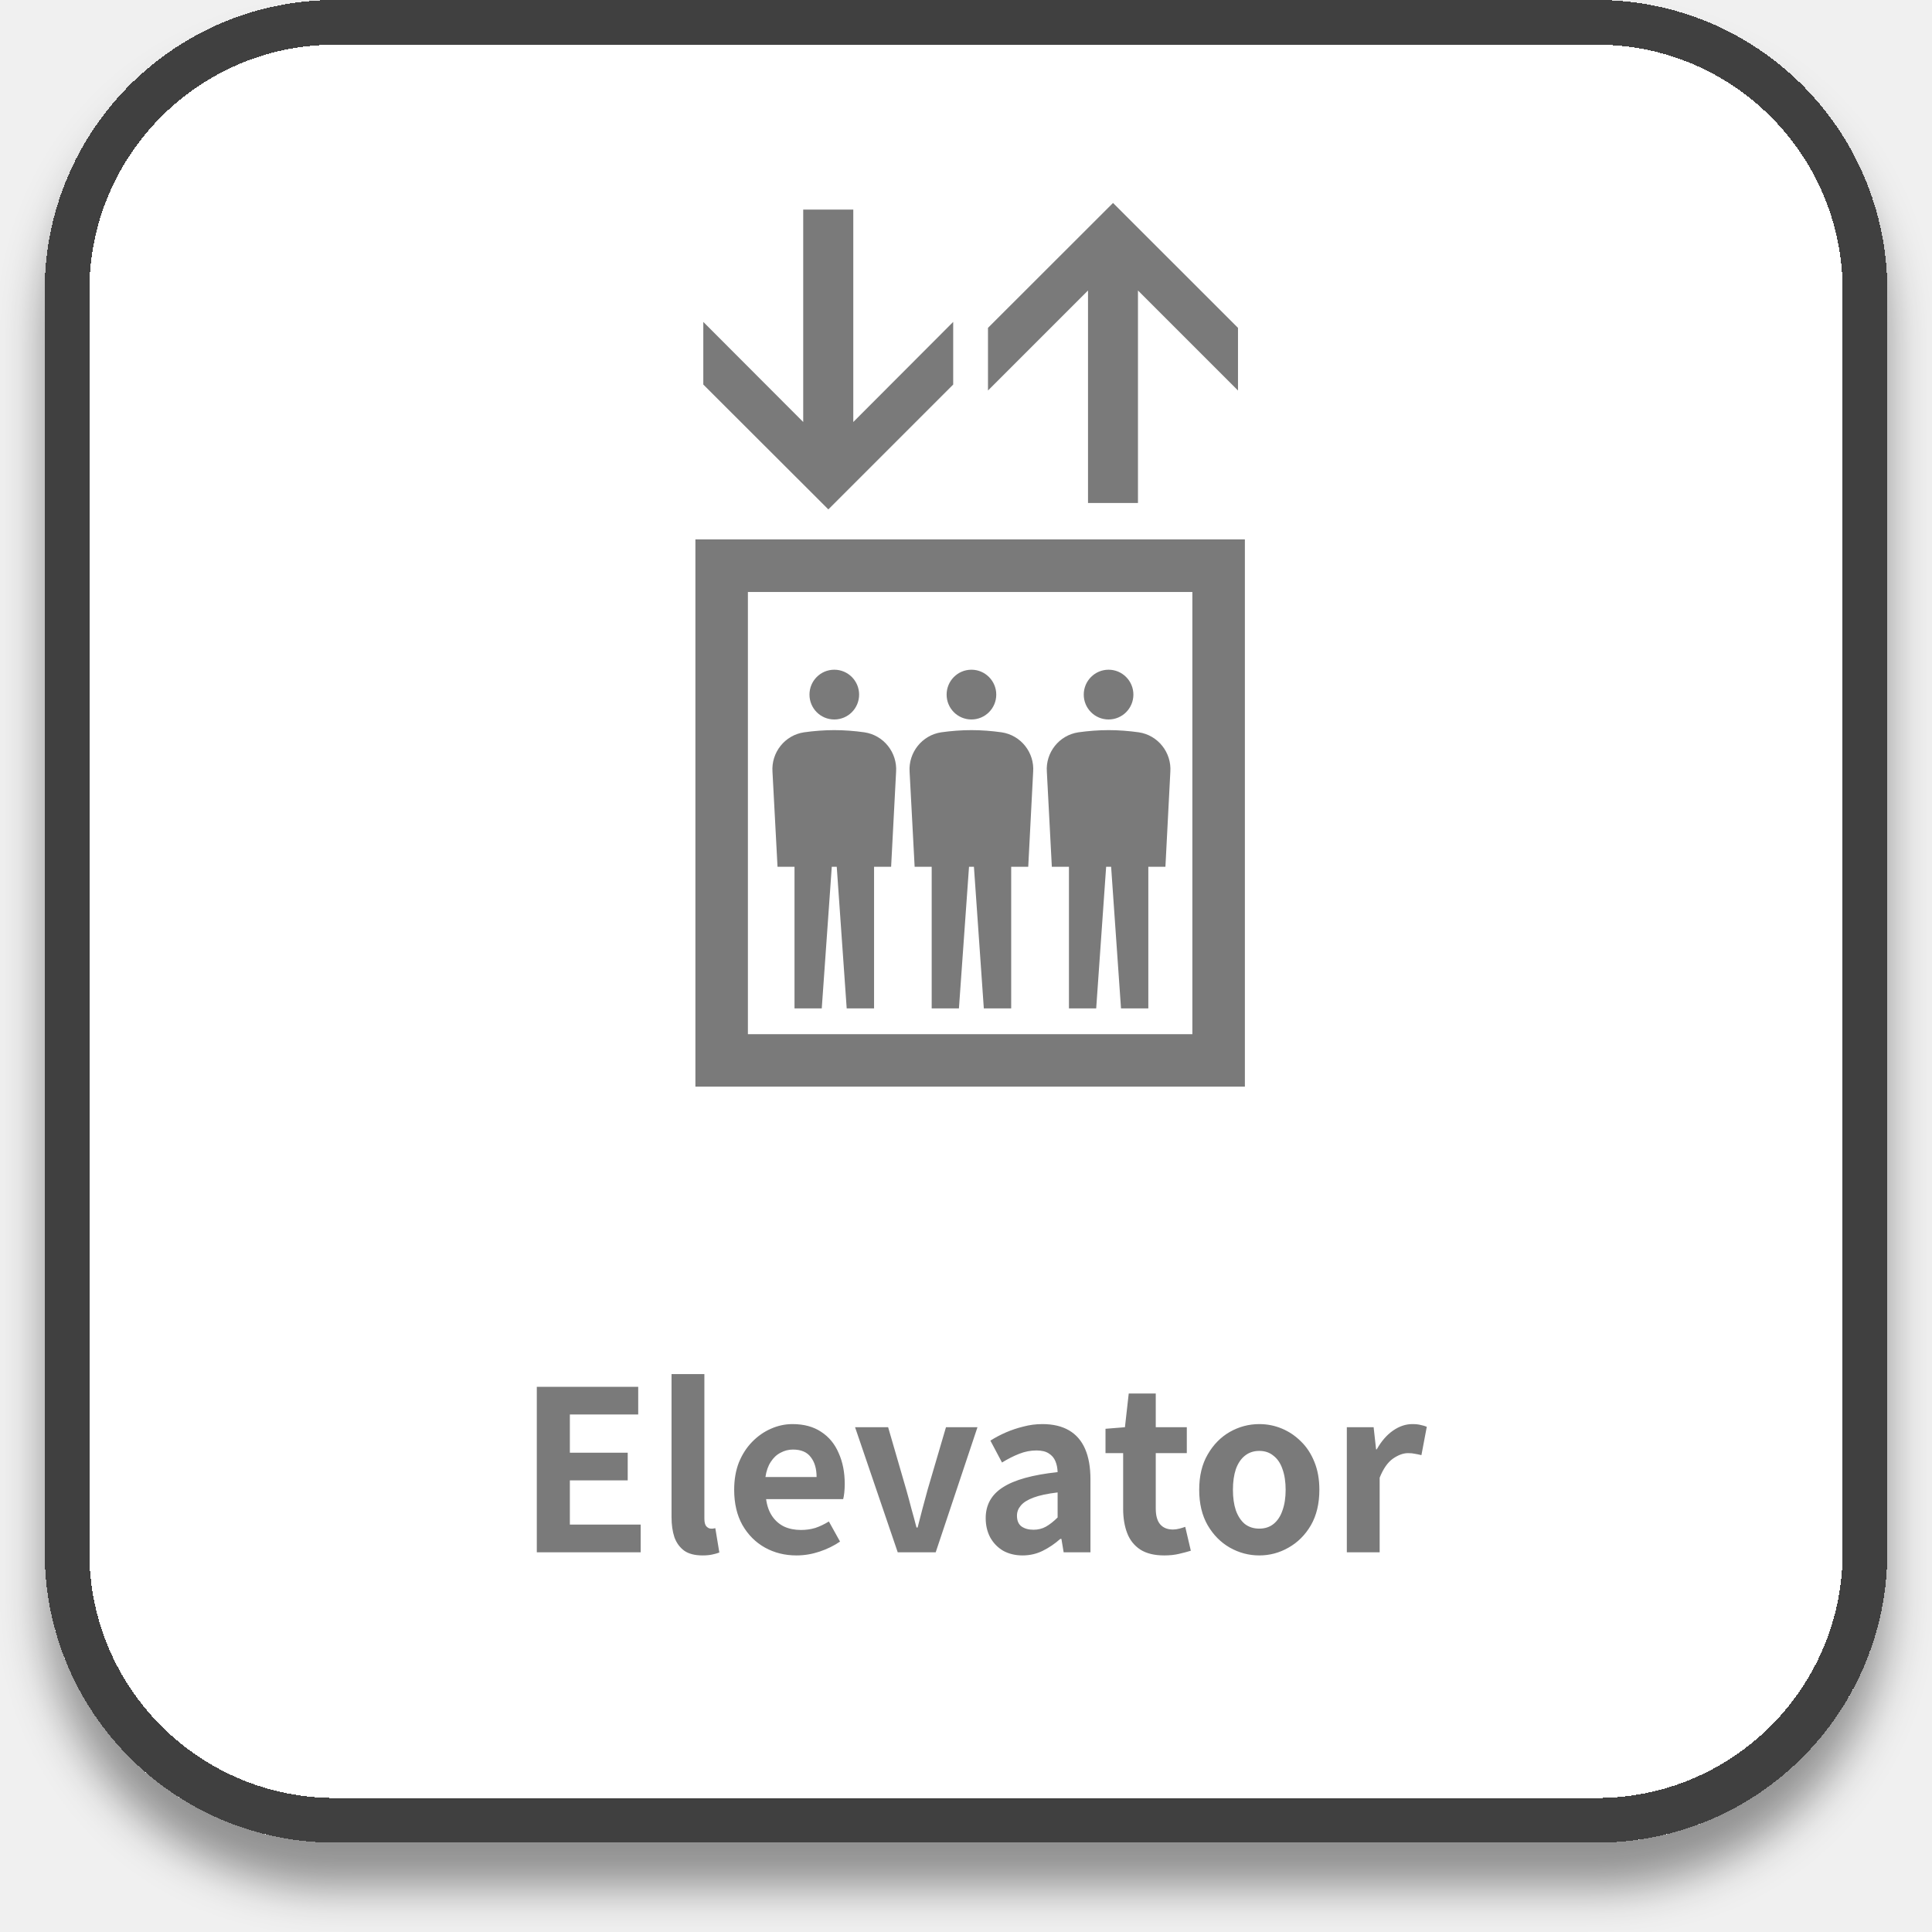
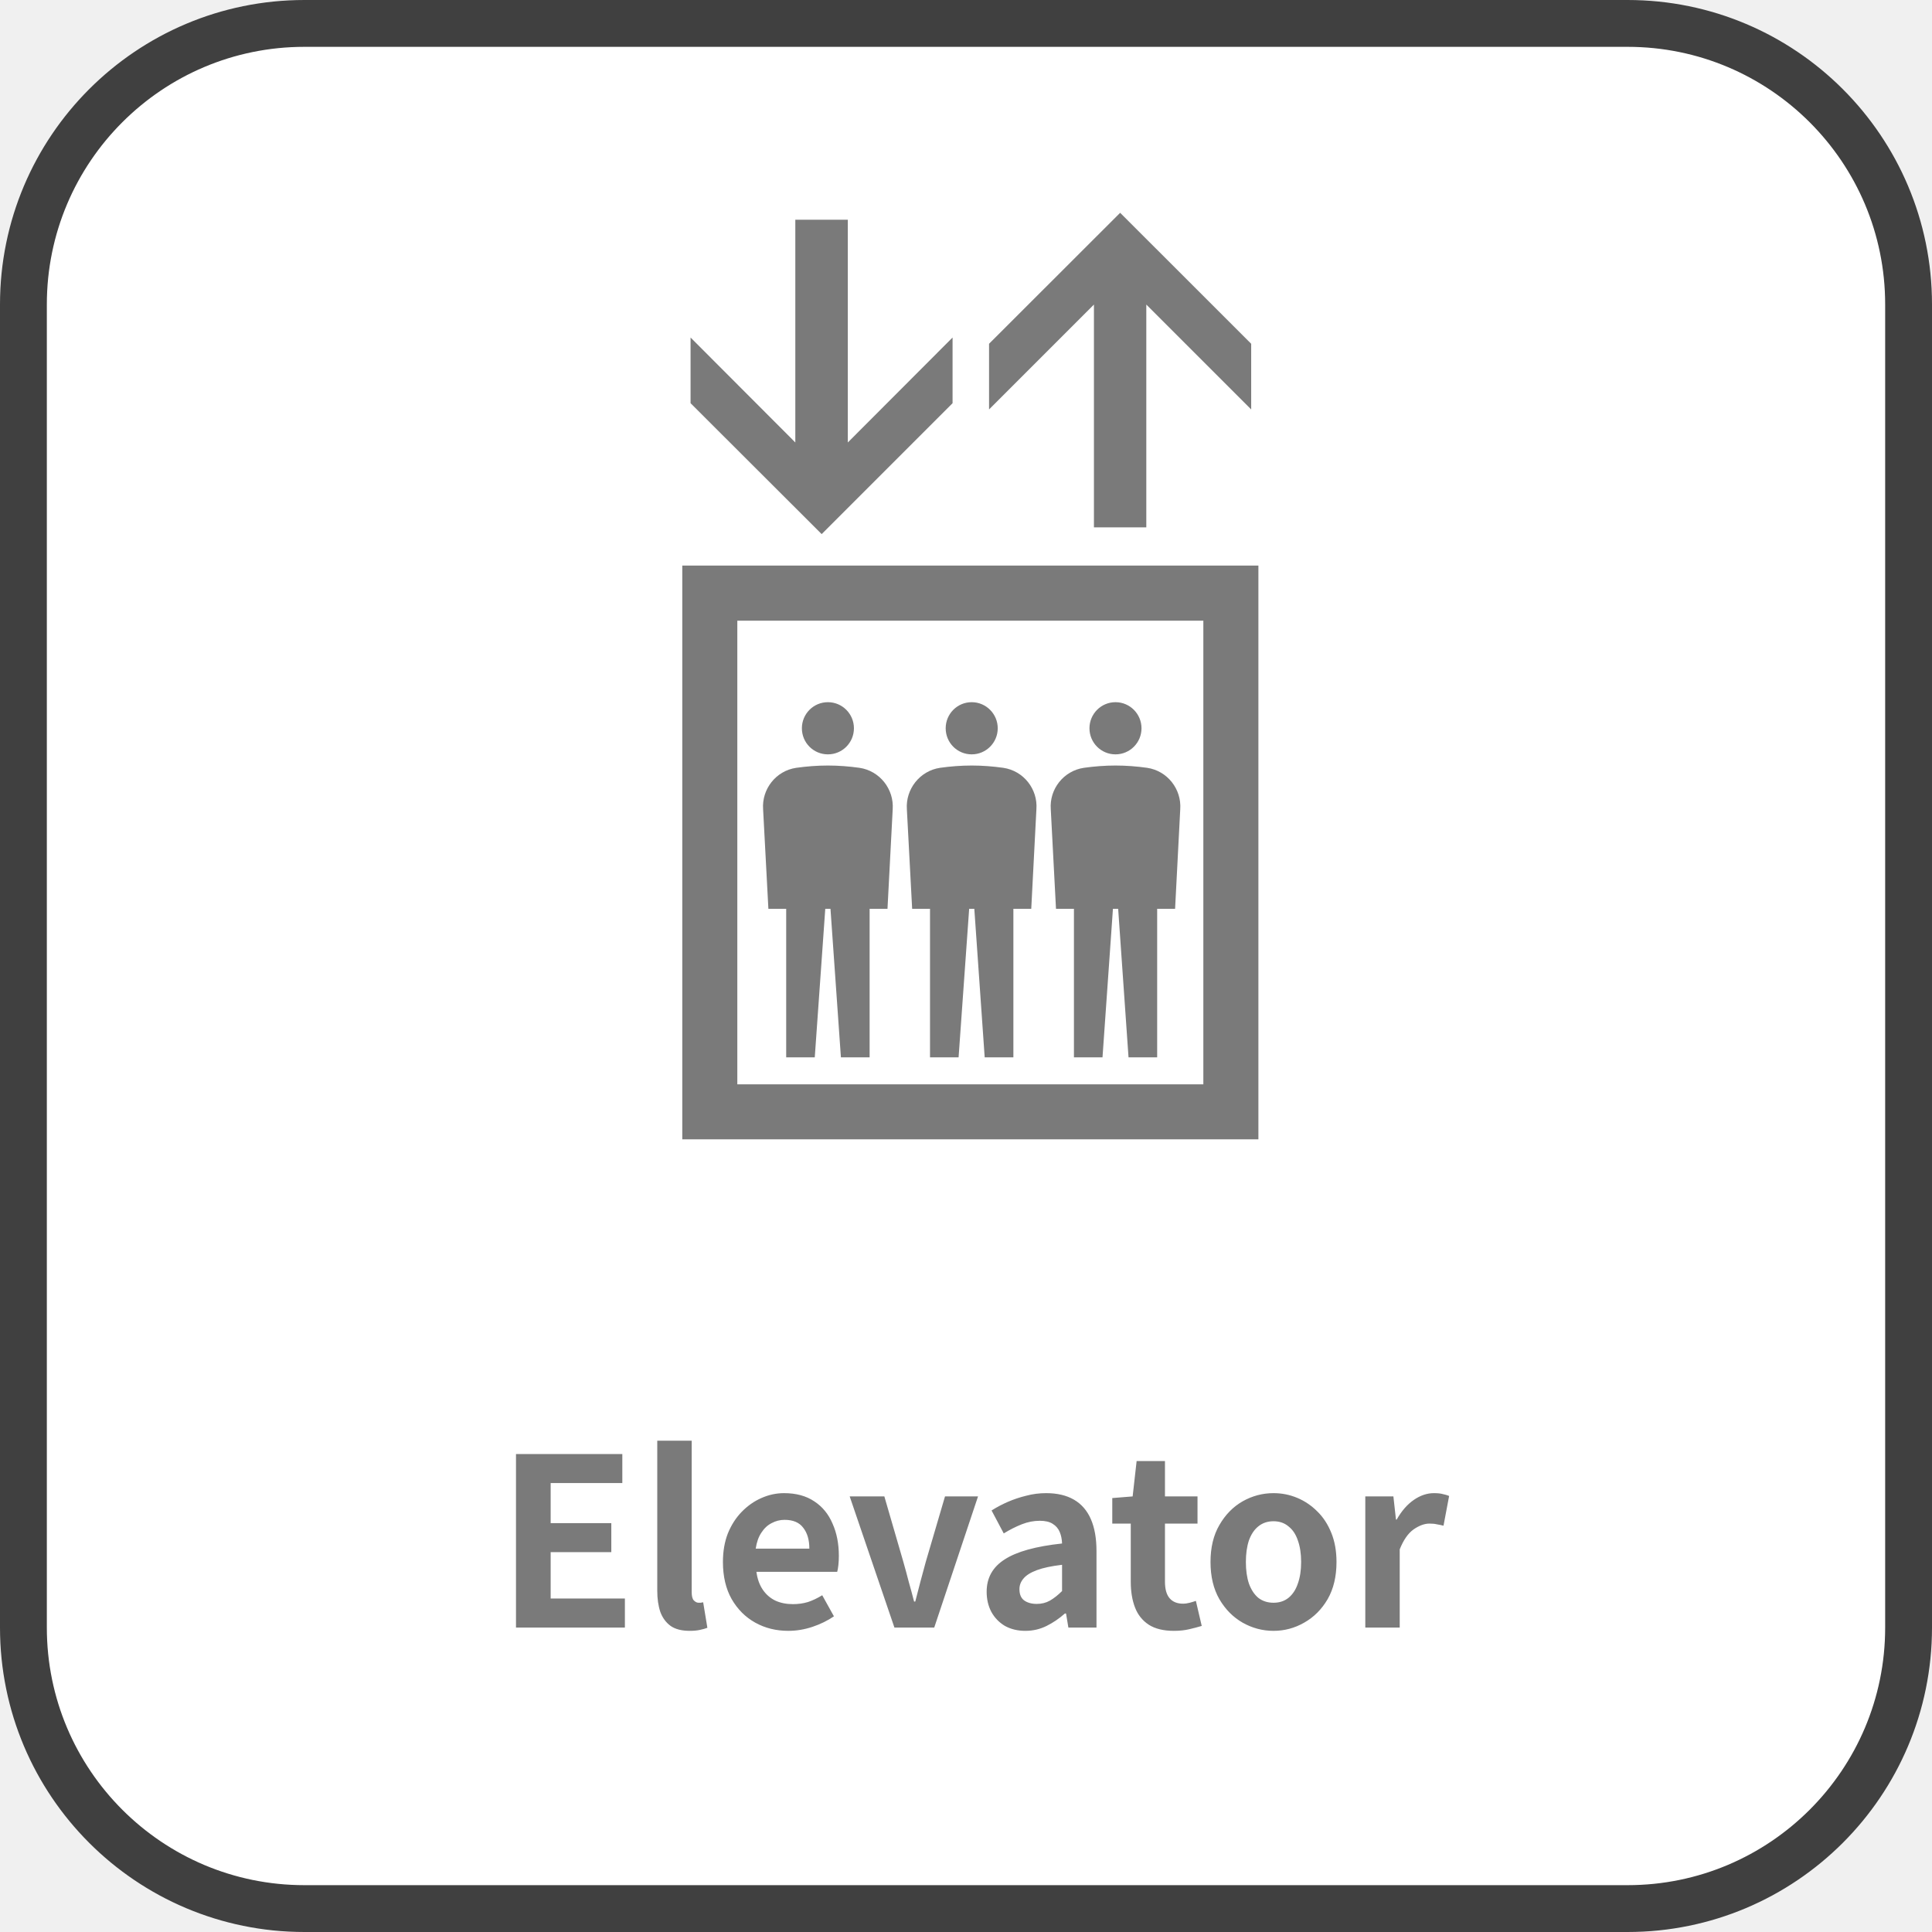
- <svg xmlns="http://www.w3.org/2000/svg" width="173" height="173" viewBox="0 0 173 173" fill="none">
-   <g filter="url(#filter0_d_12_7079)">
-     <rect x="4" width="165" height="165" rx="26" fill="white" shape-rendering="crispEdges" />
-     <rect x="6" y="2" width="161" height="161" rx="24" stroke="#404040" stroke-width="4" shape-rendering="crispEdges" />
-     <path d="M48.068 139V124.18H57.148V126.66H51.028V130.08H56.208V132.56H51.028V136.52H57.368V139H48.068ZM62.913 139.28C62.219 139.28 61.673 139.14 61.273 138.86C60.873 138.567 60.579 138.167 60.393 137.66C60.219 137.14 60.133 136.54 60.133 135.86V123.04H63.073V135.98C63.073 136.313 63.133 136.547 63.253 136.68C63.386 136.813 63.519 136.88 63.653 136.88C63.719 136.88 63.779 136.88 63.833 136.88C63.886 136.867 63.959 136.853 64.053 136.84L64.413 139.02C64.239 139.087 64.026 139.147 63.773 139.2C63.533 139.253 63.246 139.28 62.913 139.28ZM71.321 139.28C70.281 139.28 69.341 139.047 68.501 138.58C67.661 138.113 66.988 137.44 66.481 136.56C65.988 135.68 65.741 134.627 65.741 133.4C65.741 132.493 65.881 131.68 66.161 130.96C66.455 130.24 66.848 129.627 67.341 129.12C67.848 128.6 68.408 128.207 69.021 127.94C69.648 127.66 70.295 127.52 70.961 127.52C71.988 127.52 72.848 127.753 73.541 128.22C74.235 128.673 74.755 129.307 75.101 130.12C75.461 130.92 75.641 131.84 75.641 132.88C75.641 133.147 75.628 133.407 75.601 133.66C75.575 133.9 75.541 134.093 75.501 134.24H68.601C68.681 134.84 68.861 135.347 69.141 135.76C69.421 136.173 69.781 136.487 70.221 136.7C70.661 136.9 71.161 137 71.721 137C72.175 137 72.601 136.94 73.001 136.82C73.401 136.687 73.808 136.493 74.221 136.24L75.221 138.04C74.675 138.413 74.061 138.713 73.381 138.94C72.701 139.167 72.015 139.28 71.321 139.28ZM68.541 132.26H73.121C73.121 131.513 72.948 130.92 72.601 130.48C72.268 130.027 71.735 129.8 71.001 129.8C70.615 129.8 70.248 129.893 69.901 130.08C69.555 130.253 69.261 130.527 69.021 130.9C68.781 131.26 68.621 131.713 68.541 132.26ZM80.387 139L76.567 127.8H79.527L81.147 133.38C81.307 133.94 81.46 134.507 81.607 135.08C81.767 135.64 81.92 136.207 82.067 136.78H82.167C82.314 136.207 82.46 135.64 82.607 135.08C82.767 134.507 82.92 133.94 83.067 133.38L84.707 127.8H87.527L83.787 139H80.387ZM91.564 139.28C90.911 139.28 90.331 139.14 89.824 138.86C89.331 138.567 88.944 138.167 88.664 137.66C88.397 137.153 88.264 136.58 88.264 135.94C88.264 134.753 88.778 133.833 89.804 133.18C90.831 132.513 92.464 132.06 94.704 131.82C94.691 131.447 94.624 131.12 94.504 130.84C94.384 130.547 94.184 130.313 93.904 130.14C93.638 129.967 93.271 129.88 92.804 129.88C92.284 129.88 91.771 129.98 91.264 130.18C90.757 130.38 90.244 130.64 89.724 130.96L88.684 129C89.124 128.72 89.591 128.473 90.084 128.26C90.578 128.047 91.097 127.873 91.644 127.74C92.191 127.593 92.757 127.52 93.344 127.52C94.291 127.52 95.084 127.707 95.724 128.08C96.364 128.453 96.844 129.007 97.164 129.74C97.484 130.473 97.644 131.38 97.644 132.46V139H95.244L95.044 137.8H94.944C94.464 138.227 93.944 138.58 93.384 138.86C92.824 139.14 92.218 139.28 91.564 139.28ZM92.544 136.98C92.957 136.98 93.331 136.887 93.664 136.7C94.011 136.5 94.358 136.227 94.704 135.88V133.64C93.797 133.747 93.078 133.9 92.544 134.1C92.011 134.3 91.631 134.54 91.404 134.82C91.177 135.087 91.064 135.387 91.064 135.72C91.064 136.16 91.198 136.48 91.464 136.68C91.744 136.88 92.104 136.98 92.544 136.98ZM104.252 139.28C103.372 139.28 102.659 139.107 102.112 138.76C101.566 138.4 101.172 137.907 100.932 137.28C100.692 136.653 100.572 135.927 100.572 135.1V130.12H98.992V127.94L100.732 127.8L101.072 124.78H103.492V127.8H106.272V130.12H103.492V135.08C103.492 135.72 103.626 136.193 103.892 136.5C104.159 136.807 104.539 136.96 105.032 136.96C105.219 136.96 105.412 136.933 105.612 136.88C105.812 136.827 105.986 136.773 106.132 136.72L106.632 138.86C106.326 138.953 105.972 139.047 105.572 139.14C105.186 139.233 104.746 139.28 104.252 139.28ZM112.762 139.28C111.829 139.28 110.949 139.047 110.122 138.58C109.309 138.113 108.649 137.447 108.142 136.58C107.635 135.7 107.382 134.64 107.382 133.4C107.382 132.16 107.635 131.107 108.142 130.24C108.649 129.36 109.309 128.687 110.122 128.22C110.949 127.753 111.829 127.52 112.762 127.52C113.469 127.52 114.142 127.653 114.782 127.92C115.422 128.187 115.995 128.573 116.502 129.08C117.009 129.573 117.409 130.187 117.702 130.92C117.995 131.64 118.142 132.467 118.142 133.4C118.142 134.64 117.889 135.7 117.382 136.58C116.875 137.447 116.209 138.113 115.382 138.58C114.569 139.047 113.695 139.28 112.762 139.28ZM112.762 136.88C113.269 136.88 113.695 136.74 114.042 136.46C114.402 136.167 114.669 135.76 114.842 135.24C115.029 134.72 115.122 134.107 115.122 133.4C115.122 132.693 115.029 132.08 114.842 131.56C114.669 131.04 114.402 130.64 114.042 130.36C113.695 130.067 113.269 129.92 112.762 129.92C112.255 129.92 111.822 130.067 111.462 130.36C111.115 130.64 110.849 131.04 110.662 131.56C110.489 132.08 110.402 132.693 110.402 133.4C110.402 134.107 110.489 134.72 110.662 135.24C110.849 135.76 111.115 136.167 111.462 136.46C111.822 136.74 112.255 136.88 112.762 136.88ZM120.601 139V127.8H123.001L123.221 129.78H123.281C123.695 129.047 124.181 128.487 124.741 128.1C125.301 127.713 125.875 127.52 126.461 127.52C126.781 127.52 127.035 127.547 127.221 127.6C127.421 127.64 127.601 127.693 127.761 127.76L127.281 130.3C127.068 130.247 126.875 130.207 126.701 130.18C126.541 130.14 126.335 130.12 126.081 130.12C125.655 130.12 125.201 130.287 124.721 130.62C124.255 130.953 123.861 131.52 123.541 132.32V139H120.601Z" fill="#7A7A7A" />
-     <path d="M106.77 92.606H66.97V53.009H106.77V92.606ZM62.269 97.302H111.472V48.302H62.269V97.302Z" fill="#7A7A7A" />
-     <path d="M85.353 34.434V28.825L76.407 37.788V18.766H71.923V37.788L62.977 28.825V34.434L74.174 45.613L85.353 34.434Z" fill="#7A7A7A" />
-     <path d="M97.426 26.011V45.038H101.899V26.011L110.856 34.968V29.358L99.665 18.174L88.469 29.358V34.968L97.426 26.011Z" fill="#7A7A7A" />
-     <path d="M69.623 77.616H71.144V90.299H73.584L74.481 77.616H74.926L75.817 90.299H78.268V77.616H79.795L80.24 69.111C80.357 67.395 79.137 65.83 77.399 65.574C76.525 65.451 75.617 65.379 74.703 65.379C73.784 65.379 72.882 65.451 72.002 65.574C70.264 65.83 69.049 67.395 69.172 69.111L69.623 77.616Z" fill="#7A7A7A" />
-     <path d="M74.707 64.425C75.938 64.425 76.929 63.428 76.929 62.197C76.929 60.972 75.938 59.969 74.707 59.969C73.47 59.969 72.484 60.972 72.484 62.197C72.484 63.428 73.47 64.425 74.707 64.425Z" fill="#7A7A7A" />
-     <path d="M81.901 77.616H83.427V90.299H85.867L86.77 77.616H87.21L88.096 90.299H90.546V77.616H92.073L92.513 69.111C92.641 67.395 91.421 65.83 89.683 65.574C88.803 65.451 87.9 65.379 86.987 65.379C86.062 65.379 85.165 65.451 84.285 65.574C82.558 65.83 81.333 67.395 81.45 69.111L81.901 77.616Z" fill="#7A7A7A" />
-     <path d="M86.987 64.425C88.213 64.425 89.21 63.428 89.21 62.197C89.21 60.972 88.213 59.969 86.987 59.969C85.751 59.969 84.765 60.972 84.765 62.197C84.765 63.428 85.751 64.425 86.987 64.425Z" fill="#7A7A7A" />
-     <path d="M94.186 77.616H95.718V90.299H98.158L99.049 77.616H99.495L100.38 90.299H102.826V77.616H104.357L104.797 69.111C104.92 67.395 103.7 65.83 101.968 65.574C101.088 65.451 100.18 65.379 99.266 65.379C98.353 65.379 97.45 65.451 96.57 65.574C94.832 65.83 93.612 67.395 93.74 69.111L94.186 77.616Z" fill="#7A7A7A" />
-     <path d="M99.266 64.425C100.497 64.425 101.489 63.428 101.489 62.197C101.489 60.972 100.497 59.969 99.266 59.969C98.035 59.969 97.044 60.972 97.044 62.197C97.044 63.428 98.035 64.425 99.266 64.425Z" fill="#7A7A7A" />
-   </g>
-   <defs>
-     <filter id="filter0_d_12_7079" x="0" y="0" width="173" height="173" filterUnits="userSpaceOnUse" color-interpolation-filters="sRGB">
-       <feFlood flood-opacity="0" result="BackgroundImageFix" />
-       <feColorMatrix in="SourceAlpha" type="matrix" values="0 0 0 0 0 0 0 0 0 0 0 0 0 0 0 0 0 0 127 0" result="hardAlpha" />
-       <feOffset dy="4" />
-       <feGaussianBlur stdDeviation="2" />
-       <feComposite in2="hardAlpha" operator="out" />
-       <feColorMatrix type="matrix" values="0 0 0 0 0 0 0 0 0 0 0 0 0 0 0 0 0 0 0.4 0" />
-       <feBlend mode="normal" in2="BackgroundImageFix" result="effect1_dropShadow_12_7079" />
-       <feBlend mode="normal" in="SourceGraphic" in2="effect1_dropShadow_12_7079" result="shape" />
-     </filter>
-   </defs>
+ <svg xmlns="http://www.w3.org/2000/svg" width="165" height="165" viewBox="0 0 165 165" fill="none">
+   <rect x="2" y="2" width="161" height="161" rx="24" fill="white" />
+   <rect x="2" y="2" width="161" height="161" rx="24" stroke="#404040" stroke-width="4" />
+   <path d="M44.068 139V124.18H53.148V126.66H47.028V130.08H52.208V132.56H47.028V136.52H53.368V139H44.068ZM58.913 139.28C58.219 139.28 57.673 139.14 57.273 138.86C56.873 138.567 56.579 138.167 56.393 137.66C56.219 137.14 56.133 136.54 56.133 135.86V123.04H59.073V135.98C59.073 136.313 59.133 136.547 59.253 136.68C59.386 136.813 59.519 136.88 59.653 136.88C59.719 136.88 59.779 136.88 59.833 136.88C59.886 136.867 59.959 136.853 60.053 136.84L60.413 139.02C60.239 139.087 60.026 139.147 59.773 139.2C59.533 139.253 59.246 139.28 58.913 139.28ZM67.321 139.28C66.281 139.28 65.341 139.047 64.501 138.58C63.661 138.113 62.988 137.44 62.481 136.56C61.988 135.68 61.741 134.627 61.741 133.4C61.741 132.493 61.881 131.68 62.161 130.96C62.455 130.24 62.848 129.627 63.341 129.12C63.848 128.6 64.408 128.207 65.021 127.94C65.648 127.66 66.295 127.52 66.961 127.52C67.988 127.52 68.848 127.753 69.541 128.22C70.235 128.673 70.755 129.307 71.101 130.12C71.461 130.92 71.641 131.84 71.641 132.88C71.641 133.147 71.628 133.407 71.601 133.66C71.575 133.9 71.541 134.093 71.501 134.24H64.601C64.681 134.84 64.861 135.347 65.141 135.76C65.421 136.173 65.781 136.487 66.221 136.7C66.661 136.9 67.161 137 67.721 137C68.175 137 68.601 136.94 69.001 136.82C69.401 136.687 69.808 136.493 70.221 136.24L71.221 138.04C70.675 138.413 70.061 138.713 69.381 138.94C68.701 139.167 68.015 139.28 67.321 139.28ZM64.541 132.26H69.121C69.121 131.513 68.948 130.92 68.601 130.48C68.268 130.027 67.735 129.8 67.001 129.8C66.615 129.8 66.248 129.893 65.901 130.08C65.555 130.253 65.261 130.527 65.021 130.9C64.781 131.26 64.621 131.713 64.541 132.26ZM76.387 139L72.567 127.8H75.527L77.147 133.38C77.307 133.94 77.46 134.507 77.607 135.08C77.767 135.64 77.92 136.207 78.067 136.78H78.167C78.314 136.207 78.46 135.64 78.607 135.08C78.767 134.507 78.92 133.94 79.067 133.38L80.707 127.8H83.527L79.787 139H76.387ZM87.564 139.28C86.911 139.28 86.331 139.14 85.824 138.86C85.331 138.567 84.944 138.167 84.664 137.66C84.397 137.153 84.264 136.58 84.264 135.94C84.264 134.753 84.778 133.833 85.804 133.18C86.831 132.513 88.464 132.06 90.704 131.82C90.691 131.447 90.624 131.12 90.504 130.84C90.384 130.547 90.184 130.313 89.904 130.14C89.638 129.967 89.271 129.88 88.804 129.88C88.284 129.88 87.771 129.98 87.264 130.18C86.757 130.38 86.244 130.64 85.724 130.96L84.684 129C85.124 128.72 85.591 128.473 86.084 128.26C86.578 128.047 87.097 127.873 87.644 127.74C88.191 127.593 88.757 127.52 89.344 127.52C90.291 127.52 91.084 127.707 91.724 128.08C92.364 128.453 92.844 129.007 93.164 129.74C93.484 130.473 93.644 131.38 93.644 132.46V139H91.244L91.044 137.8H90.944C90.464 138.227 89.944 138.58 89.384 138.86C88.824 139.14 88.218 139.28 87.564 139.28ZM88.544 136.98C88.957 136.98 89.331 136.887 89.664 136.7C90.011 136.5 90.358 136.227 90.704 135.88V133.64C89.797 133.747 89.078 133.9 88.544 134.1C88.011 134.3 87.631 134.54 87.404 134.82C87.177 135.087 87.064 135.387 87.064 135.72C87.064 136.16 87.198 136.48 87.464 136.68C87.744 136.88 88.104 136.98 88.544 136.98ZM100.252 139.28C99.372 139.28 98.659 139.107 98.112 138.76C97.566 138.4 97.172 137.907 96.932 137.28C96.692 136.653 96.572 135.927 96.572 135.1V130.12H94.992V127.94L96.732 127.8L97.072 124.78H99.492V127.8H102.272V130.12H99.492V135.08C99.492 135.72 99.626 136.193 99.892 136.5C100.159 136.807 100.539 136.96 101.032 136.96C101.219 136.96 101.412 136.933 101.612 136.88C101.812 136.827 101.986 136.773 102.132 136.72L102.632 138.86C102.326 138.953 101.972 139.047 101.572 139.14C101.186 139.233 100.746 139.28 100.252 139.28ZM108.762 139.28C107.829 139.28 106.949 139.047 106.122 138.58C105.309 138.113 104.649 137.447 104.142 136.58C103.635 135.7 103.382 134.64 103.382 133.4C103.382 132.16 103.635 131.107 104.142 130.24C104.649 129.36 105.309 128.687 106.122 128.22C106.949 127.753 107.829 127.52 108.762 127.52C109.469 127.52 110.142 127.653 110.782 127.92C111.422 128.187 111.995 128.573 112.502 129.08C113.009 129.573 113.409 130.187 113.702 130.92C113.995 131.64 114.142 132.467 114.142 133.4C114.142 134.64 113.889 135.7 113.382 136.58C112.875 137.447 112.209 138.113 111.382 138.58C110.569 139.047 109.695 139.28 108.762 139.28ZM108.762 136.88C109.269 136.88 109.695 136.74 110.042 136.46C110.402 136.167 110.669 135.76 110.842 135.24C111.029 134.72 111.122 134.107 111.122 133.4C111.122 132.693 111.029 132.08 110.842 131.56C110.669 131.04 110.402 130.64 110.042 130.36C109.695 130.067 109.269 129.92 108.762 129.92C108.255 129.92 107.822 130.067 107.462 130.36C107.115 130.64 106.849 131.04 106.662 131.56C106.489 132.08 106.402 132.693 106.402 133.4C106.402 134.107 106.489 134.72 106.662 135.24C106.849 135.76 107.115 136.167 107.462 136.46C107.822 136.74 108.255 136.88 108.762 136.88ZM116.601 139V127.8H119.001L119.221 129.78H119.281C119.695 129.047 120.181 128.487 120.741 128.1C121.301 127.713 121.875 127.52 122.461 127.52C122.781 127.52 123.035 127.547 123.221 127.6C123.421 127.64 123.601 127.693 123.761 127.76L123.281 130.3C123.068 130.247 122.875 130.207 122.701 130.18C122.541 130.14 122.335 130.12 122.081 130.12C121.655 130.12 121.201 130.287 120.721 130.62C120.255 130.953 119.861 131.52 119.541 132.32V139H116.601Z" fill="#7A7A7A" />
+   <path d="M102.77 92.606H62.97V53.009H102.77V92.606ZM58.269 97.302H107.472V48.302H58.269V97.302Z" fill="#7A7A7A" />
+   <path d="M81.353 34.434V28.825L72.407 37.788V18.766H67.923V37.788L58.977 28.825V34.434L70.174 45.614L81.353 34.434Z" fill="#7A7A7A" />
+   <path d="M93.426 26.011V45.038H97.899V26.011L106.856 34.968V29.359L95.665 18.174L84.469 29.359V34.968L93.426 26.011Z" fill="#7A7A7A" />
+   <path d="M65.623 77.616H67.144V90.299H69.584L70.481 77.616H70.926L71.817 90.299H74.268V77.616H75.795L76.24 69.111C76.357 67.395 75.137 65.83 73.399 65.574C72.525 65.451 71.617 65.379 70.703 65.379C69.784 65.379 68.882 65.451 68.002 65.574C66.264 65.83 65.049 67.395 65.172 69.111L65.623 77.616Z" fill="#7A7A7A" />
+   <path d="M70.707 64.425C71.938 64.425 72.929 63.428 72.929 62.197C72.929 60.972 71.938 59.969 70.707 59.969C69.47 59.969 68.484 60.972 68.484 62.197C68.484 63.428 69.47 64.425 70.707 64.425Z" fill="#7A7A7A" />
+   <path d="M77.901 77.616H79.427V90.299H81.867L82.77 77.616H83.21L84.096 90.299H86.546V77.616H88.073L88.513 69.111C88.641 67.395 87.421 65.83 85.683 65.574C84.803 65.451 83.9 65.379 82.987 65.379C82.062 65.379 81.165 65.451 80.285 65.574C78.558 65.83 77.333 67.395 77.45 69.111L77.901 77.616Z" fill="#7A7A7A" />
+   <path d="M82.987 64.425C84.213 64.425 85.21 63.428 85.21 62.197C85.21 60.972 84.213 59.969 82.987 59.969C81.751 59.969 80.765 60.972 80.765 62.197C80.765 63.428 81.751 64.425 82.987 64.425Z" fill="#7A7A7A" />
+   <path d="M90.186 77.616H91.718V90.299H94.158L95.049 77.616H95.495L96.38 90.299H98.826V77.616H100.357L100.797 69.111C100.92 67.395 99.7 65.83 97.968 65.574C97.088 65.451 96.18 65.379 95.266 65.379C94.353 65.379 93.45 65.451 92.57 65.574C90.832 65.83 89.612 67.395 89.74 69.111L90.186 77.616Z" fill="#7A7A7A" />
+   <path d="M95.266 64.425C96.497 64.425 97.489 63.428 97.489 62.197C97.489 60.972 96.497 59.969 95.266 59.969C94.035 59.969 93.044 60.972 93.044 62.197C93.044 63.428 94.035 64.425 95.266 64.425Z" fill="#7A7A7A" />
</svg>
